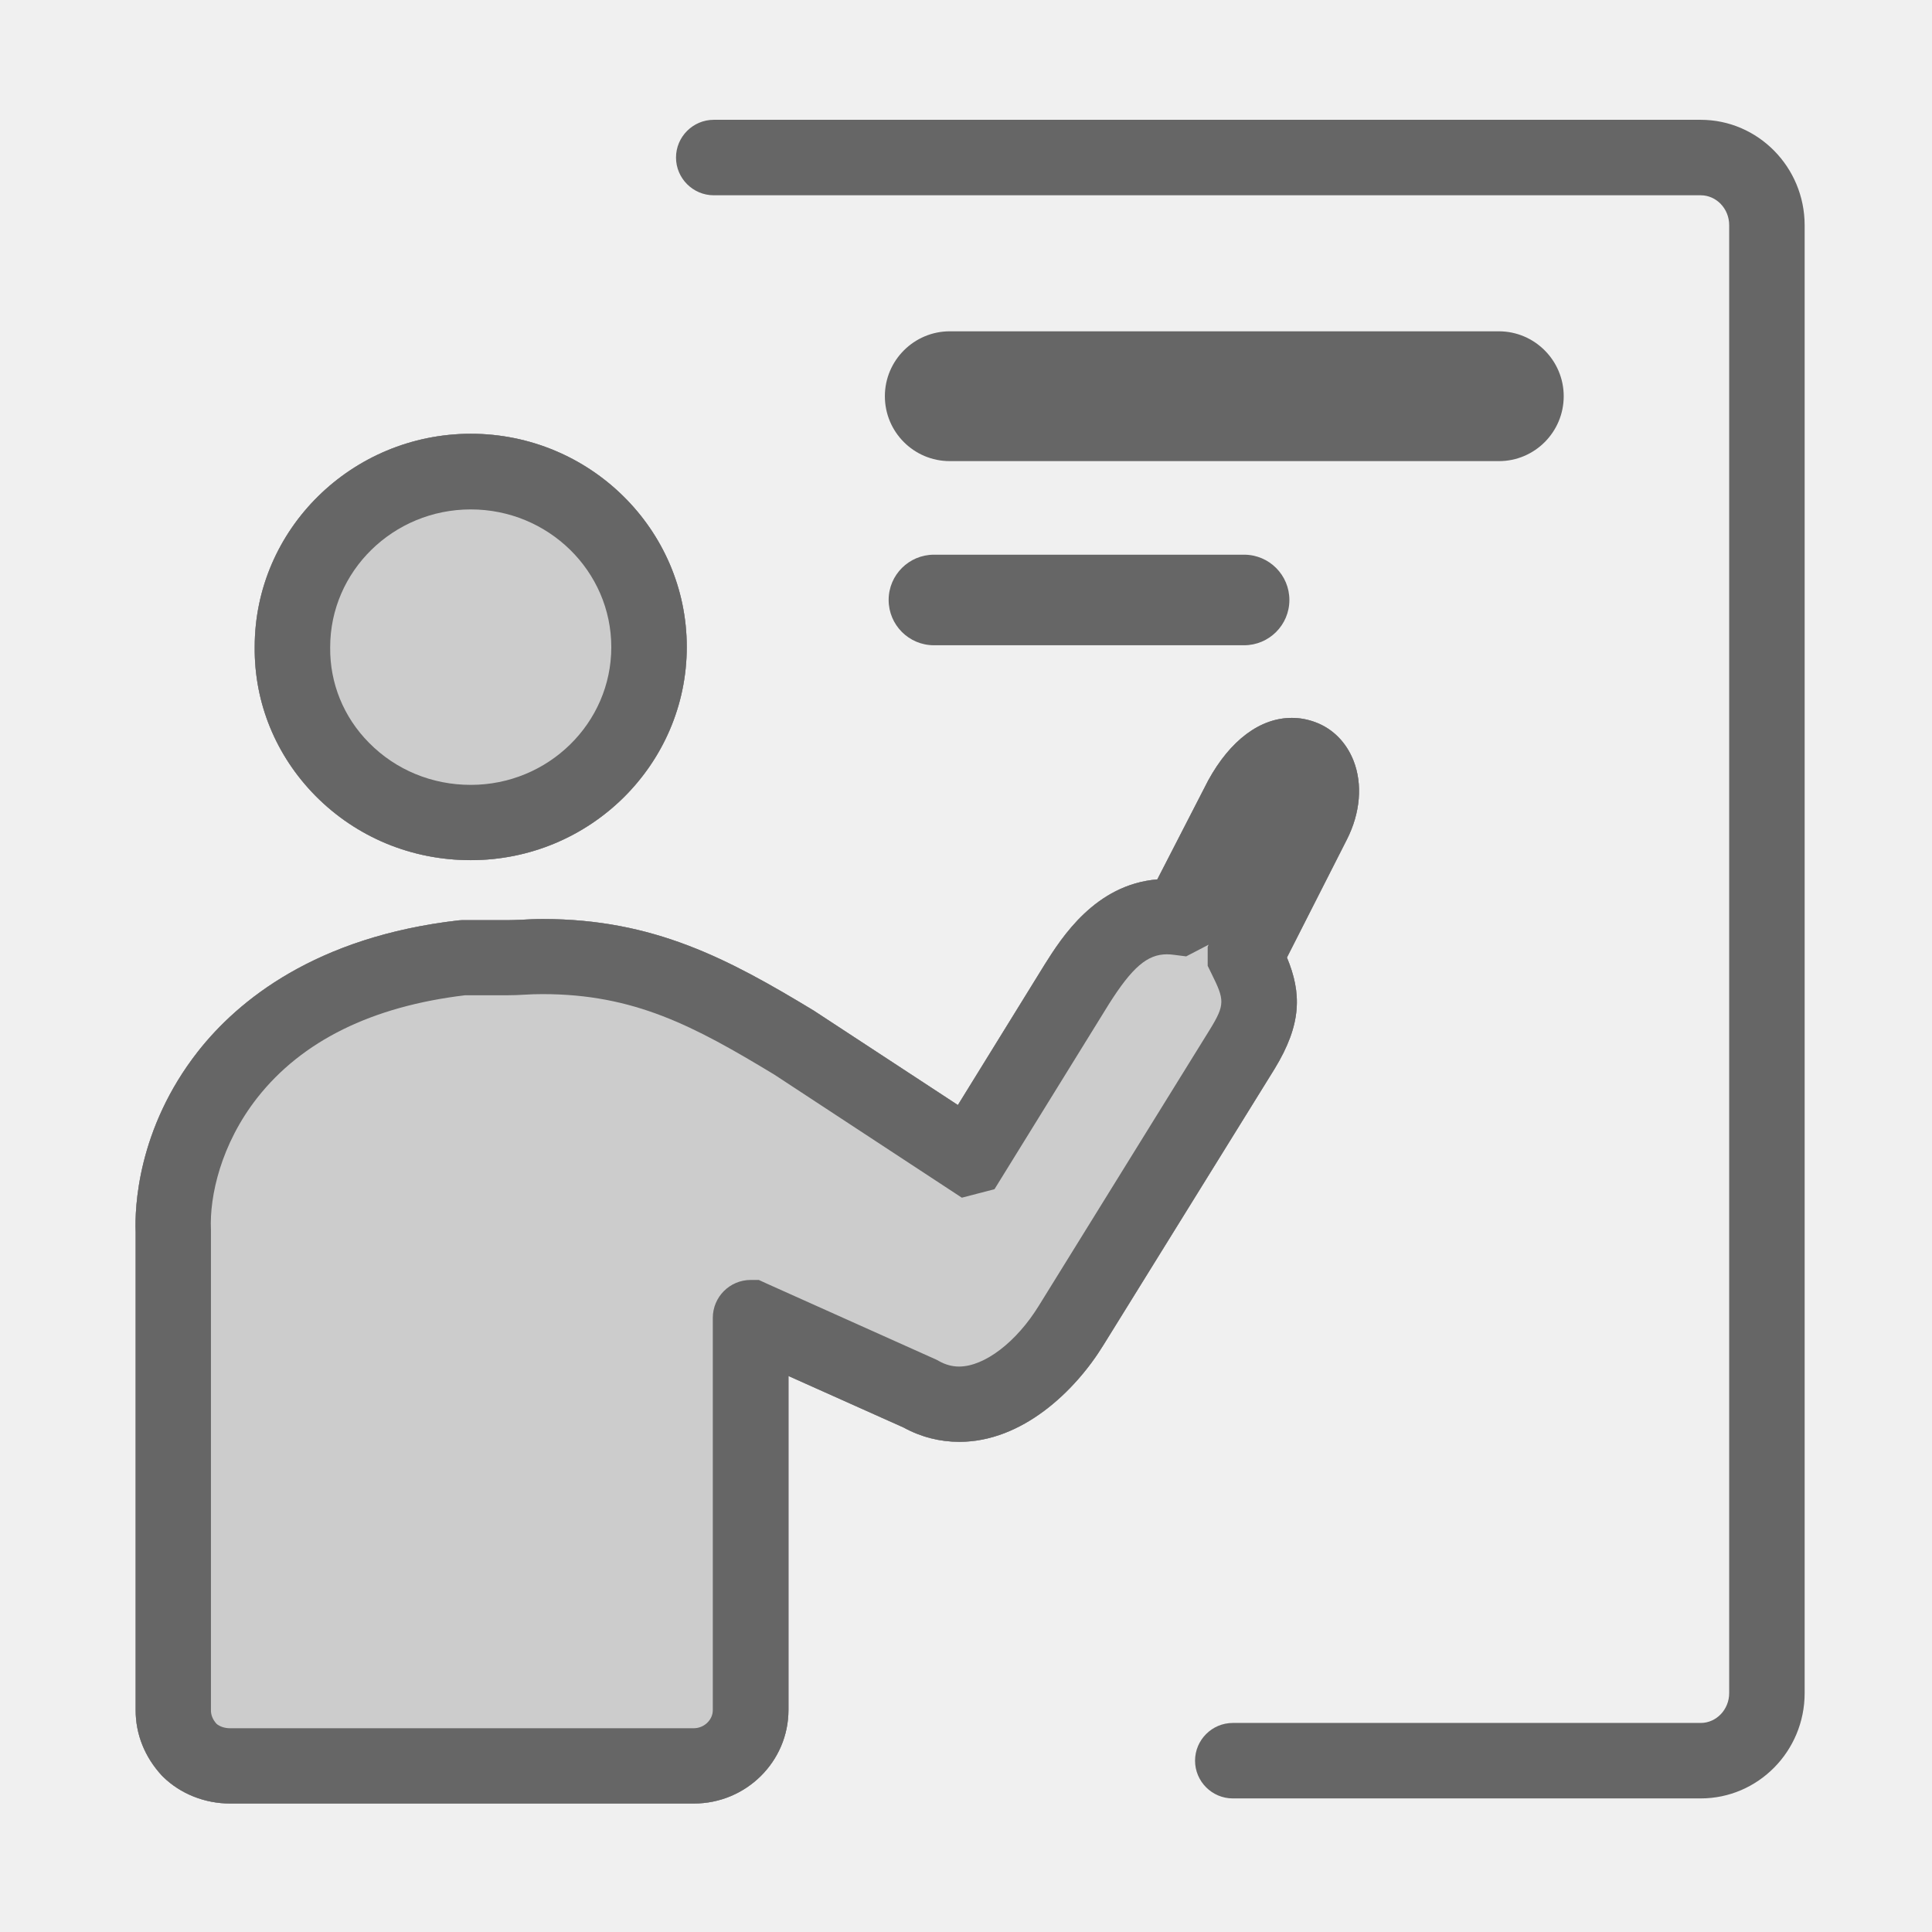
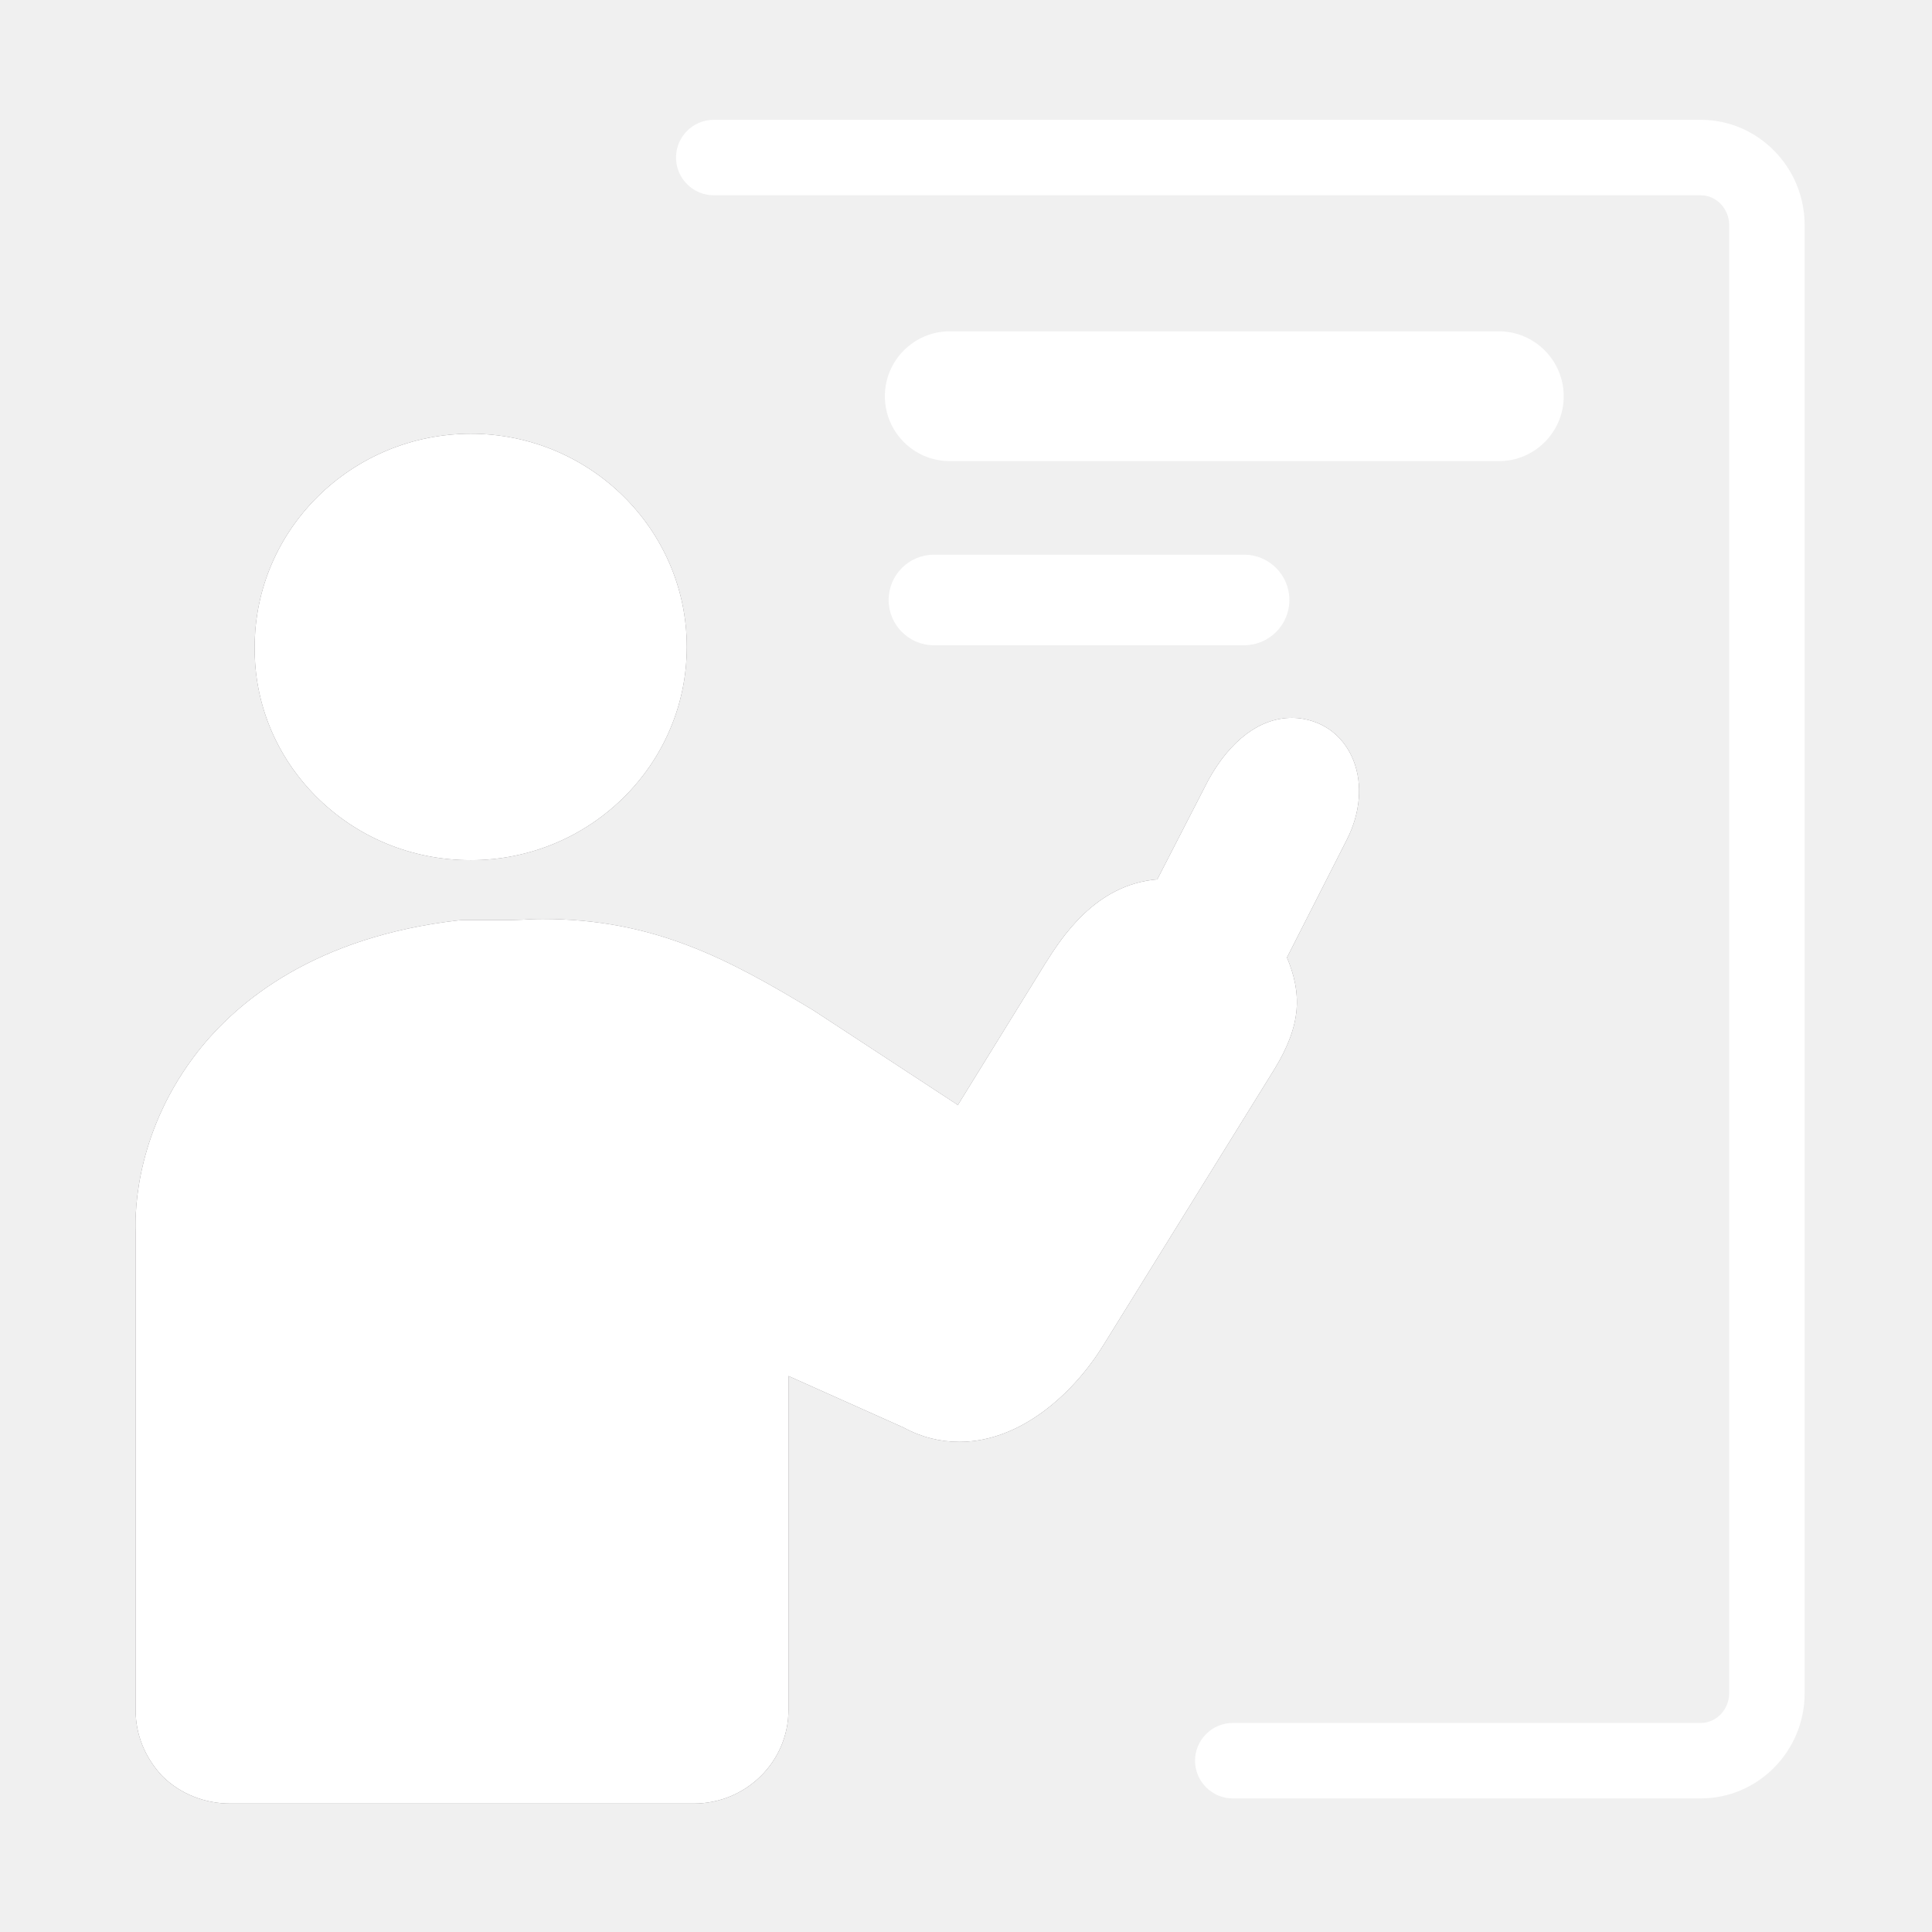
<svg xmlns="http://www.w3.org/2000/svg" width="800px" height="800px" viewBox="0 0 1024 1024" class="icon" version="1.1">
  <path d="M249.5 455.9c63.2 0 114.5-50.7 114.5-113s-51.4-113-114.5-113c-63.1 0.1-114.5 50.7-114.5 113-0.3 29.6 11.2 57.6 32.2 78.9 21.8 22 51 34.1 82.3 34.1zM175 343c0-40.2 33.4-73 74.5-73s74.5 32.7 74.5 73-33.4 73-74.5 73c-20.5 0-39.7-7.9-53.9-22.3-13.5-13.6-20.8-31.6-20.6-50.5v-0.2zM682.1 507.5l31.8-62.6c7.1-14 8.4-29.2 3.5-41.7-3.8-9.7-11-17-20.2-20.4-4-1.5-8.2-2.3-12.5-2.3-16.8 0-32.6 11.8-44.3 33.1l-27 52.5c-32.9 2.7-50.7 30.9-59.5 44.8l-46.2 74.8-75.7-49.6-0.6-0.4c-45.4-27.5-84.9-48.6-143.7-48.6-4.1 0-8.1 0.2-11.6 0.4-2.6 0.1-5 0.2-6.8 0.2H244.9l-1.7 0.1c-76 8.7-117.1 42.6-138.2 69.4-32.3 41.2-33.6 83.2-33.1 95.8v253.5c0 12.7 4.8 24.7 13.8 34.5l0.8 0.8c9.2 9 22.1 14.1 35.4 14.1h245.9c27.6 0 50.1-22.2 50.1-49.6v-177l61 27.3c9.3 5.1 19.3 7.6 29.6 7.6 33.1 0 61.2-26.6 76.4-51.4l90.6-146.2c14.6-23.9 14.4-40.3 6.6-59.1z m-40.8 38.1l-90.6 146.3c-11.9 19.4-28.9 32.4-42.4 32.4-3.7 0-7.3-1-10.8-3l-1.1-0.6-90.3-40.5-3.9-1.8h-4.3c-11.1 0-20.1 9-20.1 20.1v207.9c0 5.2-4.6 9.6-10.1 9.6H121.8c-2.7 0-5.4-0.9-7.1-2.4-2-2.3-2.9-4.6-2.9-7.1V651.7c-0.8-17.7 5.3-45.3 24.6-69.9 23.7-30.1 60.7-48.4 110.2-54.3h22.7c2.7 0 5.6-0.1 8.7-0.3 3.2-0.2 6.5-0.3 9.6-0.3 48.6 0 80.2 16.9 122.7 42.6l99.5 65.3 17.3-4.5 60.7-98.2c12.3-19.4 20.3-26.3 30.7-26.3 1.2 0 2.5 0.1 3.9 0.3l6.3 0.8 11.9-6.2-0.5 1.1v10.1l2.1 4.3c6.8 13.7 7.2 16.2-0.9 29.4z" fill="#999799" />
-   <path d="M901.4 63.5H378.3c-11 0-20 9-20 20s9 20 20 20h523.1c8.3 0 15.1 7.1 15.1 15.8v778.1c0 8.7-6.8 15.8-15.1 15.8h-248c-11 0-20 9-20 20s9 20 20 20h248c30.4 0 55.1-25 55.1-55.8v-778c0-30.8-24.7-55.9-55.1-55.9z" fill="#666666" />
-   <path d="M828.8 210c0-18.9-15.4-34.4-34.4-34.4h-291c-18.9 0-34.4 15.4-34.4 34.4s15.4 34.4 34.4 34.4h291.1c18.9 0 34.3-15.4 34.3-34.4zM495 294c-13.2 0-24 10.7-24 24 0 13.2 10.7 24 24 24h164.4c13.2 0 24-10.7 24-24 0-13.2-10.7-24-24-24H495z" fill="#666666" />
+   <path d="M901.4 63.5H378.3c-11 0-20 9-20 20s9 20 20 20h523.1c8.3 0 15.1 7.1 15.1 15.8v778.1c0 8.7-6.8 15.8-15.1 15.8h-248c-11 0-20 9-20 20s9 20 20 20h248c30.4 0 55.1-25 55.1-55.8v-778c0-30.8-24.7-55.9-55.1-55.9z" fill="#ffffff" />
+   <path d="M828.8 210c0-18.9-15.4-34.4-34.4-34.4h-291c-18.9 0-34.4 15.4-34.4 34.4s15.4 34.4 34.4 34.4h291.1c18.9 0 34.3-15.4 34.3-34.4zM495 294c-13.2 0-24 10.7-24 24 0 13.2 10.7 24 24 24h164.4c13.2 0 24-10.7 24-24 0-13.2-10.7-24-24-24H495z" fill="#ffffff" />
  <path d="M249.5 455.9c63.2 0 114.5-50.7 114.5-113s-51.4-113-114.5-113c-63.1 0.1-114.5 50.7-114.5 113-0.3 29.6 11.2 57.6 32.2 78.9 21.8 22 51 34.1 82.3 34.1zM175 343c0-40.2 33.4-73 74.5-73s74.5 32.7 74.5 73-33.4 73-74.5 73c-20.5 0-39.7-7.9-53.9-22.3-13.5-13.6-20.8-31.6-20.6-50.5v-0.2zM682.1 507.5l31.8-62.6c7.1-14 8.4-29.2 3.5-41.7-3.8-9.7-11-17-20.2-20.4-4-1.5-8.2-2.3-12.5-2.3-16.8 0-32.6 11.8-44.3 33.1l-27 52.5c-32.9 2.7-50.7 30.9-59.5 44.8l-46.2 74.8-75.7-49.6-0.6-0.4c-45.4-27.5-84.9-48.6-143.7-48.6-4.1 0-8.1 0.2-11.6 0.4-2.6 0.1-5 0.2-6.8 0.2H244.9l-1.7 0.1c-76 8.7-117.1 42.6-138.2 69.4-32.3 41.2-33.6 83.2-33.1 95.8v253.5c0 12.7 4.8 24.7 13.8 34.5l0.8 0.8c9.2 9 22.1 14.1 35.4 14.1h245.9c27.6 0 50.1-22.2 50.1-49.6v-177l61 27.3c9.3 5.1 19.3 7.6 29.6 7.6 33.1 0 61.2-26.6 76.4-51.4l90.6-146.2c14.6-23.9 14.4-40.3 6.6-59.1z m-40.8 38.1l-90.6 146.3c-11.9 19.4-28.9 32.4-42.4 32.4-3.7 0-7.3-1-10.8-3l-1.1-0.6-90.3-40.5-3.9-1.8h-4.3c-11.1 0-20.1 9-20.1 20.1v207.9c0 5.2-4.6 9.6-10.1 9.6H121.8c-2.7 0-5.4-0.9-7.1-2.4-2-2.3-2.9-4.6-2.9-7.1V651.7c-0.8-17.7 5.3-45.3 24.6-69.9 23.7-30.1 60.7-48.4 110.2-54.3h22.7c2.7 0 5.6-0.1 8.7-0.3 3.2-0.2 6.5-0.3 9.6-0.3 48.6 0 80.2 16.9 122.7 42.6l99.5 65.3 17.3-4.5 60.7-98.2c12.3-19.4 20.3-26.3 30.7-26.3 1.2 0 2.5 0.1 3.9 0.3l6.3 0.8 11.9-6.2-0.5 1.1v10.1l2.1 4.3c6.8 13.7 7.2 16.2-0.9 29.4z" fill="#999799" />
-   <path d="M249.5 455.9c63.2 0 114.5-50.7 114.5-113s-51.4-113-114.5-113c-63.1 0.1-114.5 50.7-114.5 113-0.3 29.6 11.2 57.6 32.2 78.9 21.8 22 51 34.1 82.3 34.1z" fill="#666666" />
-   <path d="M175 343c0-40.2 33.4-73 74.5-73s74.5 32.7 74.5 73-33.4 73-74.5 73c-20.5 0-39.7-7.9-53.9-22.3-13.5-13.6-20.8-31.6-20.6-50.5v-0.2z" fill="#CCCCCC" />
-   <path d="M682.1 507.5l31.8-62.6c7.1-14 8.4-29.2 3.5-41.7-3.8-9.7-11-17-20.2-20.4-4-1.5-8.2-2.3-12.5-2.3-16.8 0-32.6 11.8-44.3 33.1l-27 52.5c-32.9 2.7-50.7 30.9-59.5 44.8l-46.2 74.8-75.7-49.6-0.6-0.4c-45.4-27.5-84.9-48.6-143.7-48.6-4.1 0-8.1 0.2-11.6 0.4-2.6 0.1-5 0.2-6.8 0.2H244.9l-1.7 0.1c-76 8.7-117.1 42.6-138.2 69.4-32.3 41.2-33.6 83.2-33.1 95.8v253.5c0 12.7 4.8 24.7 13.8 34.5l0.8 0.8c9.2 9 22.1 14.1 35.4 14.1h245.9c27.6 0 50.1-22.2 50.1-49.6v-177l61 27.3c9.3 5.1 19.3 7.6 29.6 7.6 33.1 0 61.2-26.6 76.4-51.4l90.6-146.2c14.6-23.9 14.4-40.3 6.6-59.1z" fill="#666666" />
-   <path d="M641.3 545.6l-90.6 146.3c-11.9 19.4-28.9 32.4-42.4 32.4-3.7 0-7.3-1-10.8-3l-1.1-0.6-90.3-40.5-3.9-1.8h-4.3c-11.1 0-20.1 9-20.1 20.1v207.9c0 5.2-4.6 9.6-10.1 9.6H121.8c-2.7 0-5.4-0.9-7.1-2.4-2-2.3-2.9-4.6-2.9-7.1V651.7c-0.8-17.7 5.3-45.3 24.6-69.9 23.7-30.1 60.7-48.4 110.2-54.3h22.7c2.7 0 5.6-0.1 8.7-0.3 3.2-0.2 6.5-0.3 9.6-0.3 48.6 0 80.2 16.9 122.7 42.6l99.5 65.3 17.3-4.5 60.7-98.2c12.3-19.4 20.3-26.3 30.7-26.3 1.2 0 2.5 0.1 3.9 0.3l6.3 0.8 11.9-6.2-0.5 1.1v10.1l2.1 4.3c6.8 13.7 7.2 16.2-0.9 29.4z" fill="#CCCCCC" />
+   <path d="M249.5 455.9c63.2 0 114.5-50.7 114.5-113s-51.4-113-114.5-113c-63.1 0.1-114.5 50.7-114.5 113-0.3 29.6 11.2 57.6 32.2 78.9 21.8 22 51 34.1 82.3 34.1z" fill="#ffffff" />
+   <path d="M175 343c0-40.2 33.4-73 74.5-73s74.5 32.7 74.5 73-33.4 73-74.5 73c-20.5 0-39.7-7.9-53.9-22.3-13.5-13.6-20.8-31.6-20.6-50.5v-0.2z" fill="#ffffff" />
+   <path d="M682.1 507.5l31.8-62.6c7.1-14 8.4-29.2 3.5-41.7-3.8-9.7-11-17-20.2-20.4-4-1.5-8.2-2.3-12.5-2.3-16.8 0-32.6 11.8-44.3 33.1l-27 52.5c-32.9 2.7-50.7 30.9-59.5 44.8l-46.2 74.8-75.7-49.6-0.6-0.4c-45.4-27.5-84.9-48.6-143.7-48.6-4.1 0-8.1 0.2-11.6 0.4-2.6 0.1-5 0.2-6.8 0.2H244.9l-1.7 0.1c-76 8.7-117.1 42.6-138.2 69.4-32.3 41.2-33.6 83.2-33.1 95.8v253.5c0 12.7 4.8 24.7 13.8 34.5l0.8 0.8c9.2 9 22.1 14.1 35.4 14.1h245.9c27.6 0 50.1-22.2 50.1-49.6v-177l61 27.3c9.3 5.1 19.3 7.6 29.6 7.6 33.1 0 61.2-26.6 76.4-51.4l90.6-146.2c14.6-23.9 14.4-40.3 6.6-59.1z" fill="#ffffff" />
+   <path d="M641.3 545.6l-90.6 146.3c-11.9 19.4-28.9 32.4-42.4 32.4-3.7 0-7.3-1-10.8-3l-1.1-0.6-90.3-40.5-3.9-1.8h-4.3c-11.1 0-20.1 9-20.1 20.1v207.9c0 5.2-4.6 9.6-10.1 9.6H121.8c-2.7 0-5.4-0.9-7.1-2.4-2-2.3-2.9-4.6-2.9-7.1V651.7c-0.8-17.7 5.3-45.3 24.6-69.9 23.7-30.1 60.7-48.4 110.2-54.3h22.7c2.7 0 5.6-0.1 8.7-0.3 3.2-0.2 6.5-0.3 9.6-0.3 48.6 0 80.2 16.9 122.7 42.6l99.5 65.3 17.3-4.5 60.7-98.2c12.3-19.4 20.3-26.3 30.7-26.3 1.2 0 2.5 0.1 3.9 0.3l6.3 0.8 11.9-6.2-0.5 1.1v10.1l2.1 4.3c6.8 13.7 7.2 16.2-0.9 29.4z" fill="#ffffff" />
</svg>
